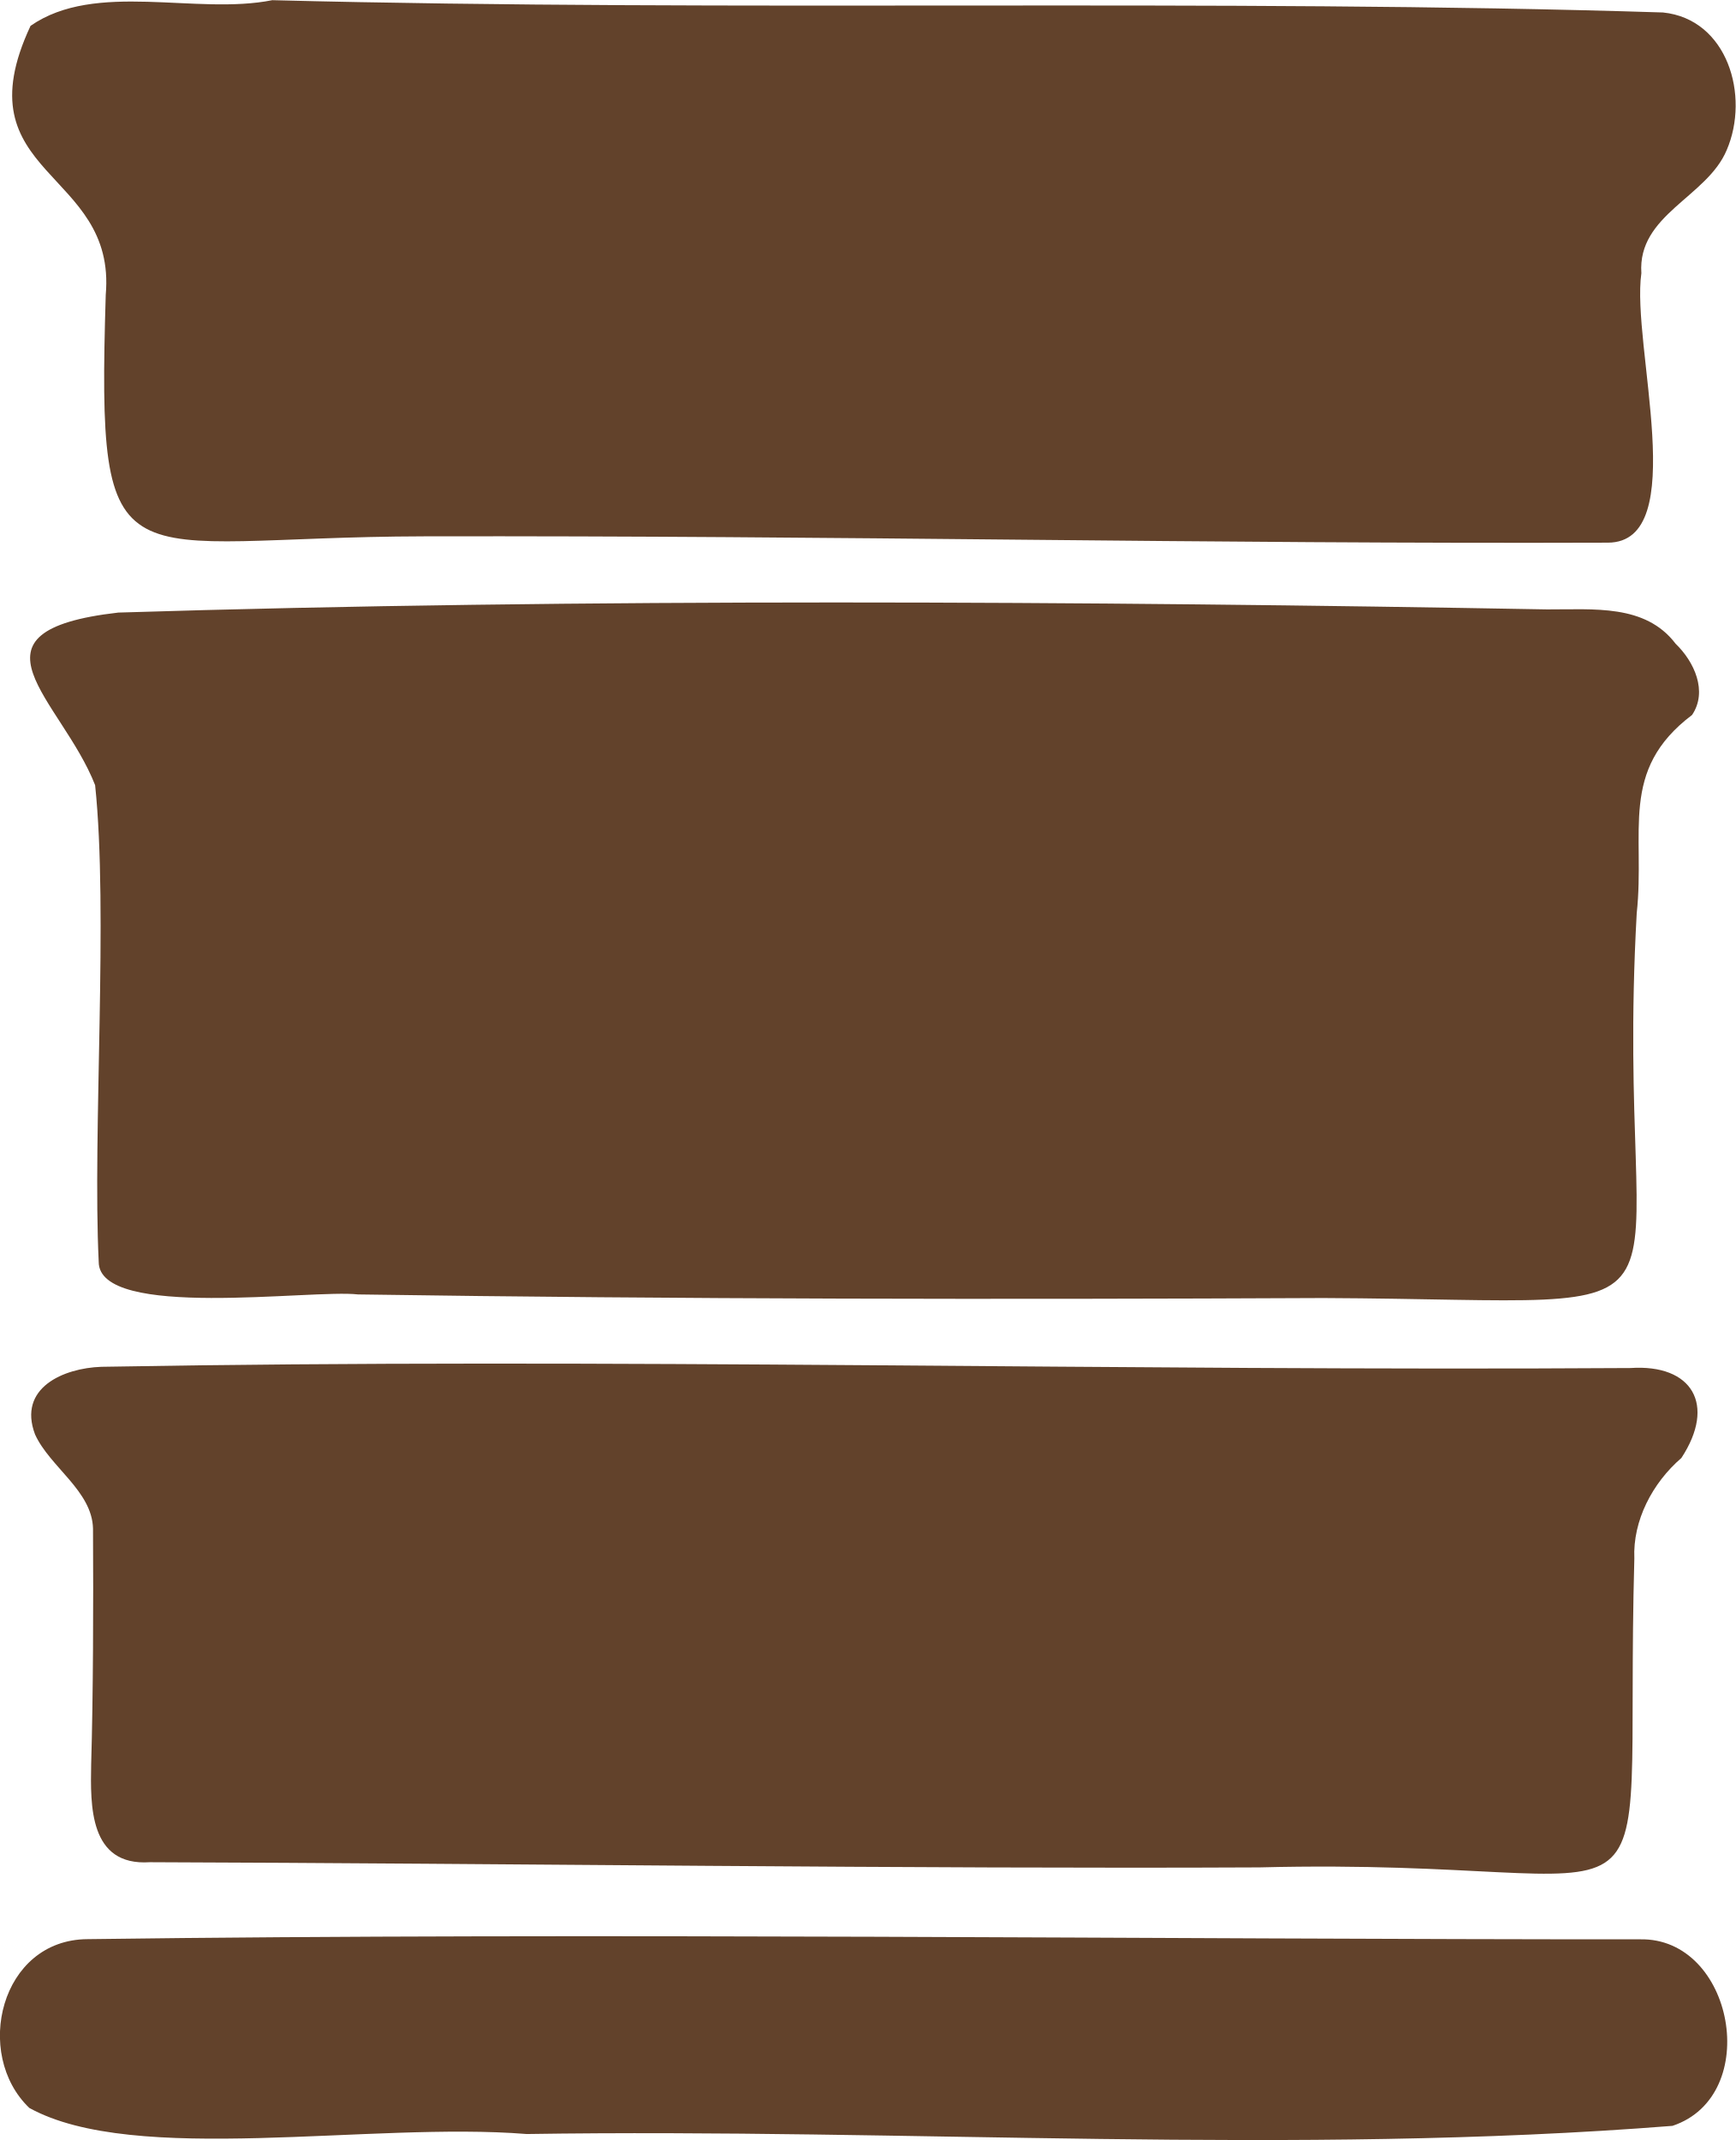
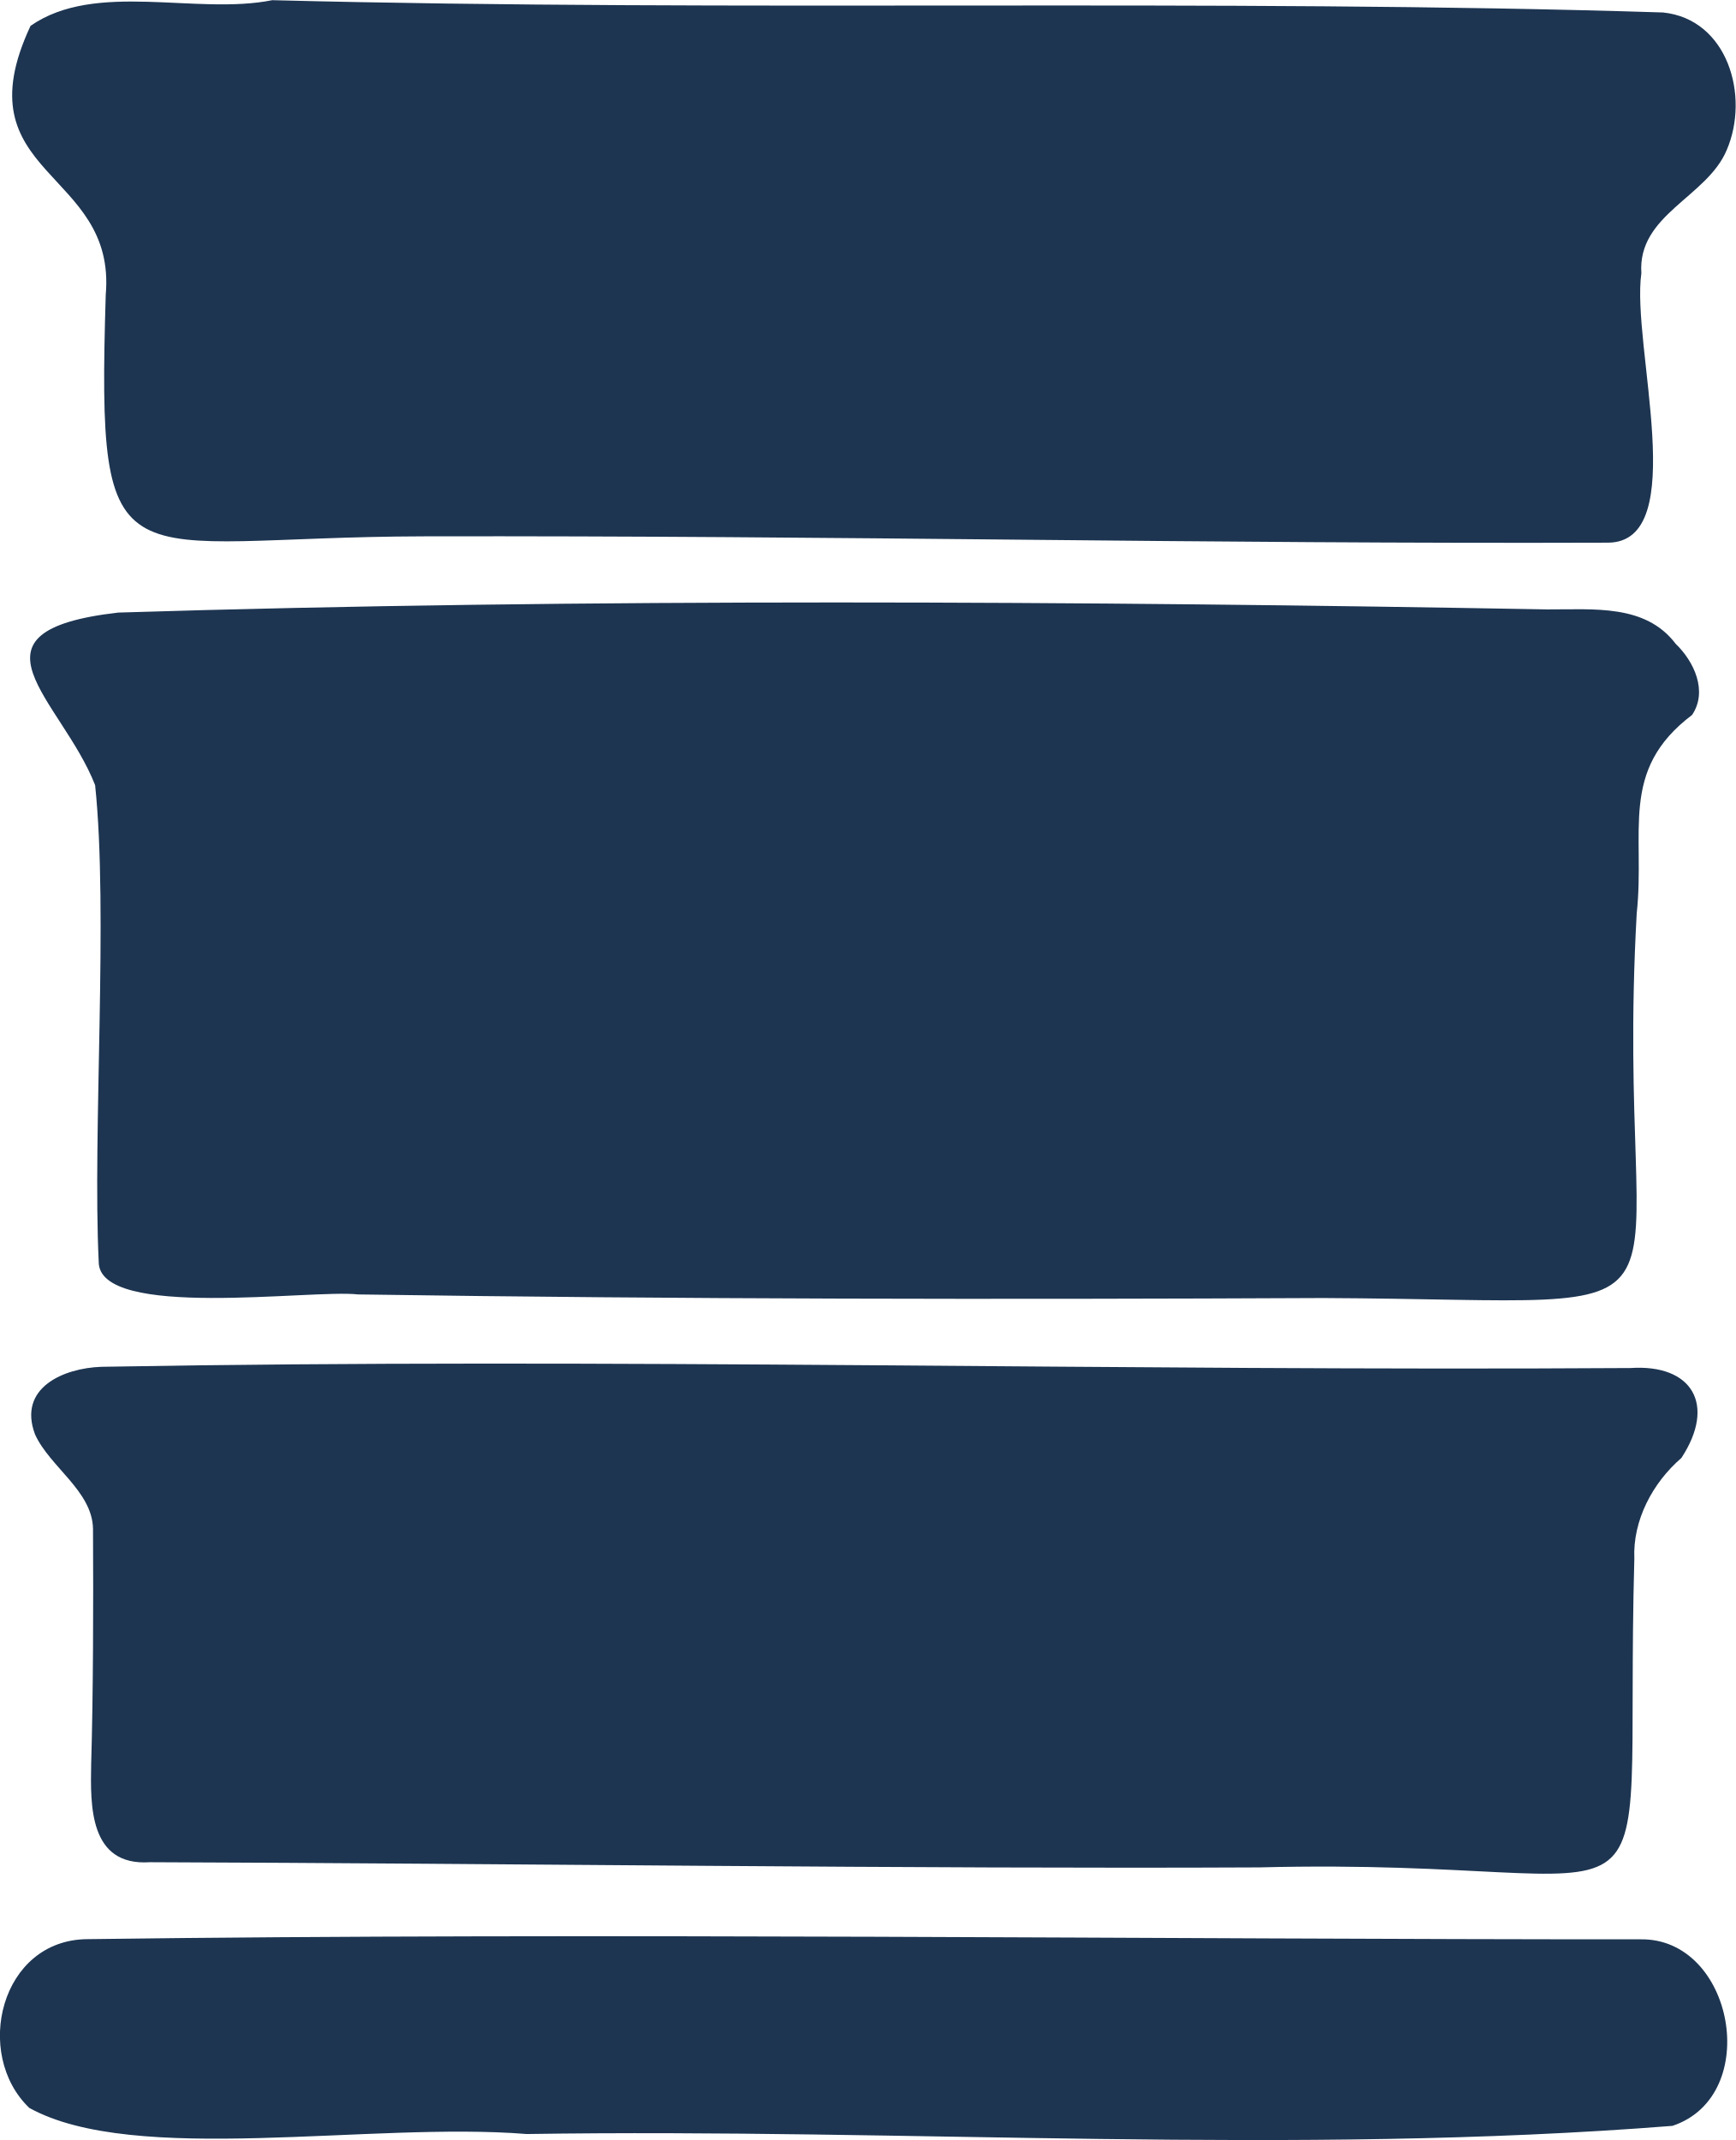
<svg xmlns="http://www.w3.org/2000/svg" id="b" data-name="Layer 2" viewBox="0 0 197.64 243.67">
  <defs>
    <style>
      .d {
-         fill: #62422b;
+         fill: #1d3551;
      }
    </style>
  </defs>
  <g id="c" data-name="Layer 1">
    <g>
      <path class="d" d="M190.76,73.26c-3.45-4.49-9.28-3.85-14.6-3.87-51.98-.94-109.97-1.29-162.69.36-18.54,2.12-6.46,9.88-2.64,19.65,1.52,14.41-.3,39.56.41,54.27-.03,6.64,24.29,3.11,29.52,3.72,36.85.55,73.13.58,109.92.41,47.05.21,32.94,5.51,35.68-43.8,1-9.27-2.08-16.26,6.3-22.59,1.81-2.68.26-6.07-1.89-8.13Z" />
      <path class="d" d="M12.04,33.57c-1.03,34.25,1.25,27.57,36.21,27.5,47.53-.1,88.6.88,134.83.72,9.55-.03,2.64-22.49,3.81-30.68-.46-6.68,7.47-8.64,9.72-14.03,2.65-6.17.09-14.91-7.26-15.66-50.42-1.6-105.66-.04-158.35-1.4C22.35,1.76,10.89-2.21,3.48,2.94c-8.06,17.19,9.82,16.29,8.56,30.63Z" />
      <path class="d" d="M191.46,165.99c3.96-6.05,1.22-10.69-5.81-10.22-58.13.37-116.06-1.18-174.11-.14-4.31.15-9.55,2.39-7.55,7.7,1.68,3.7,6.5,6.43,6.6,10.72.05,8.58.02,19.13-.21,26.84-.08,4.64-.26,11.61,6.68,11.15,40.28.13,87.52.78,126.34.59,49.16-1.26,41.4,11.62,42.69-35.17-.19-4.32,2.06-8.61,5.37-11.46Z" />
      <path class="d" d="M186.72,220.82c-53.79.02-119.38-.79-176.76-.02-9.92.06-13.03,13.09-6.62,19.22,12,6.63,38.88,1.53,56.63,2.97,43.33-.67,87.29,2.48,130.46-.93,10.3-3.43,6.99-21.48-3.71-21.24Z" />
    </g>
  </g>
</svg>
